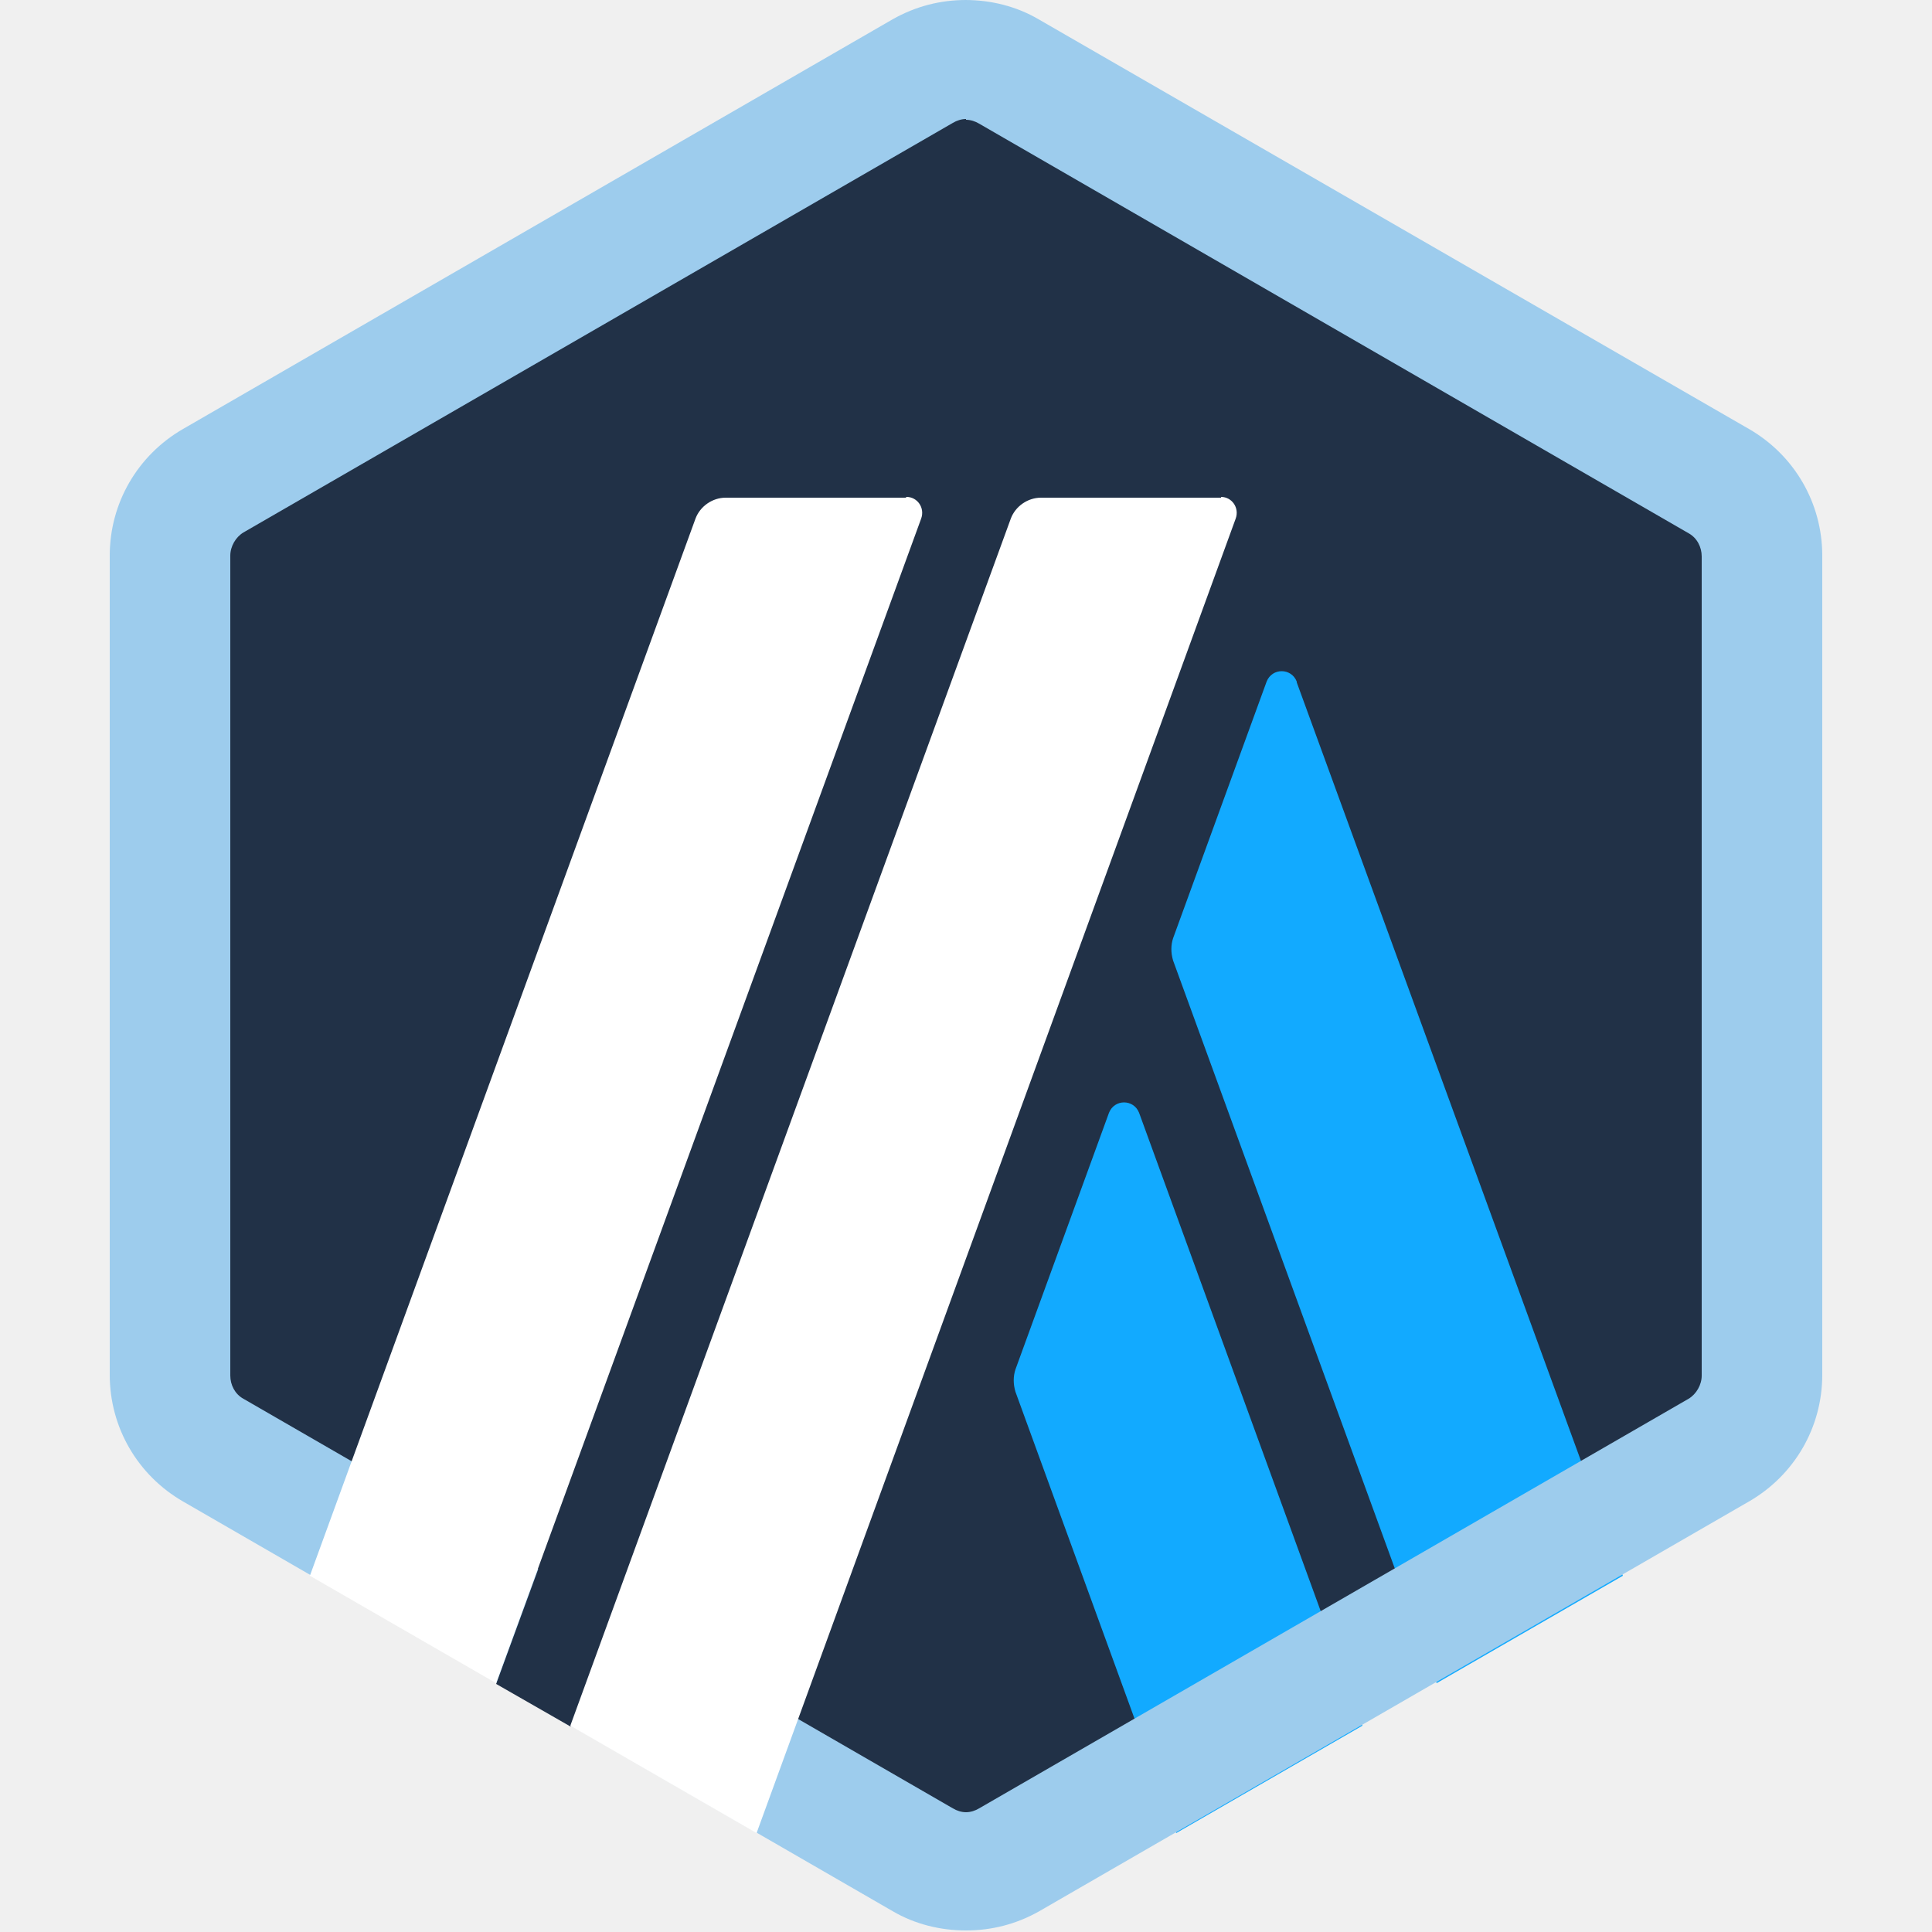
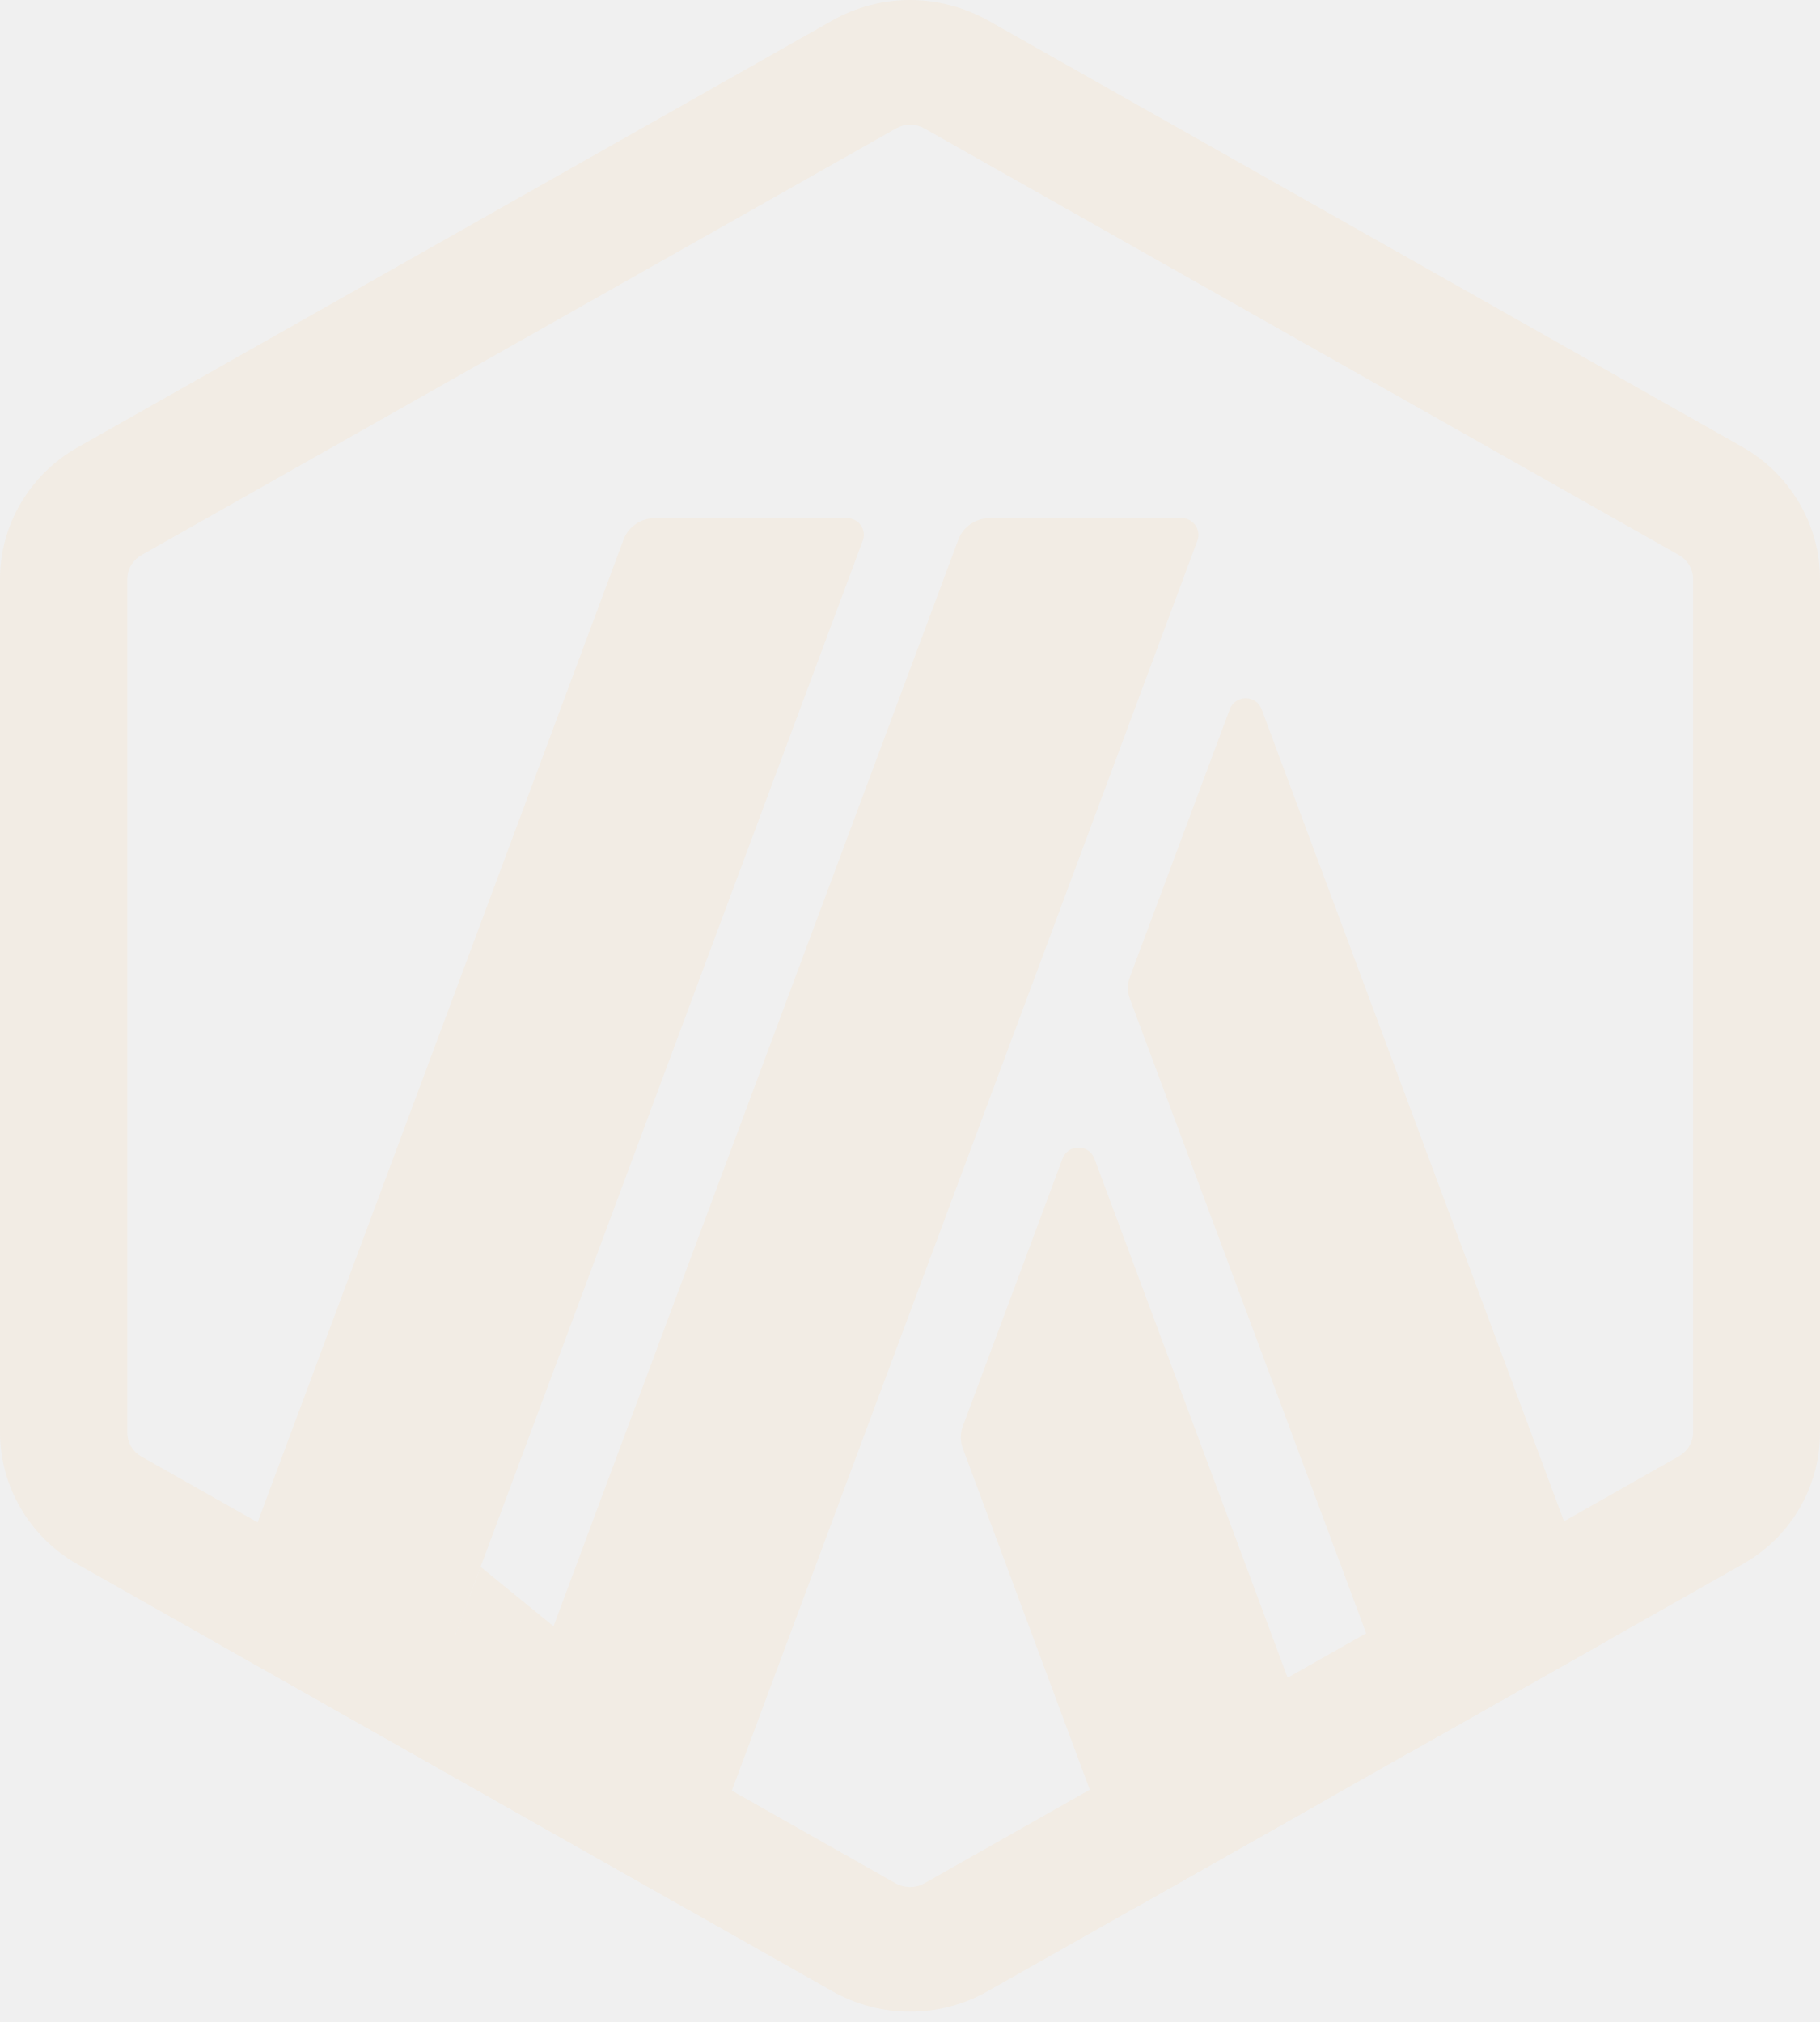
- <svg xmlns="http://www.w3.org/2000/svg" version="1.1" id="Layer_1" x="0px" y="0px" viewBox="0 0 2500 2500" style="enable-background:new 0 0 2500 2500;" xml:space="preserve">
-   <style type="text/css">
- 	.st0{fill:none;}
- 	.st1{fill:#213147;}
- 	.st2{fill:#12AAFF;}
- 	.st3{fill:#9DCCED;}
- 	.st4{fill:#FFFFFF;}
- </style>
-   <g id="Layer_x0020_1">
-     <g id="_2405588477232">
-       <rect class="st0" width="2500" height="2500" />
-       <g>
-         <g>
-           <path class="st1" d="M226,760v980c0,63,33,120,88,152l849,490c54,31,121,31,175,0l849-490c54-31,88-89,88-152V760      c0-63-33-120-88-152l-849-490c-54-31-121-31-175,0L314,608c-54,31-87,89-87,152H226z" />
-           <g>
-             <g>
-               <g>
-                 <path class="st2" d="M1435,1440l-121,332c-3,9-3,19,0,29l208,571l241-139l-289-793C1467,1422,1442,1422,1435,1440z" />
-               </g>
-               <g>
-                 <path class="st2" d="M1678,882c-7-18-32-18-39,0l-121,332c-3,9-3,19,0,29l341,935l241-139L1678,883V882z" />
-               </g>
-             </g>
-           </g>
-           <g>
-             <path class="st3" d="M1250,155c6,0,12,2,17,5l918,530c11,6,17,18,17,30v1060c0,12-7,24-17,30l-918,530c-5,3-11,5-17,5       s-12-2-17-5l-918-530c-11-6-17-18-17-30V719c0-12,7-24,17-30l918-530c5-3,11-5,17-5l0,0V155z M1250,0c-33,0-65,8-95,25L237,555       c-59,34-95,96-95,164v1060c0,68,36,130,95,164l918,530c29,17,62,25,95,25s65-8,95-25l918-530c59-34,95-96,95-164V719       c0-68-36-130-95-164L1344,25c-29-17-62-25-95-25l0,0H1250z" />
-           </g>
-           <polygon class="st1" points="642,2179 727,1947 897,2088 738,2234     " />
-           <g>
-             <path class="st4" d="M1172,644H939c-17,0-33,11-39,27L401,2039l241,139l550-1507c5-14-5-28-19-28L1172,644z" />
-             <path class="st4" d="M1580,644h-233c-17,0-33,11-39,27L738,2233l241,139l620-1701c5-14-5-28-19-28V644z" />
-           </g>
-         </g>
-       </g>
-     </g>
-   </g>
+ <svg xmlns="http://www.w3.org/2000/svg" width="18" height="20" viewBox="0 0 18 20" fill="none">
+   <path d="M10.508 11.461L9.524 14.103C9.495 14.176 9.495 14.257 9.524 14.331L11.215 18.877L13.172 17.77L10.824 11.461C10.77 11.315 10.562 11.315 10.508 11.461ZM12.478 7.017C12.424 6.87 12.216 6.87 12.162 7.017L11.177 9.658C11.148 9.731 11.148 9.813 11.177 9.886L13.949 17.33L15.906 16.223L12.478 7.017Z" fill="#F2ECE4" />
+   <path d="M9 1.233C9.05 1.233 9.096 1.245 9.141 1.27L16.604 5.49C16.691 5.539 16.745 5.629 16.745 5.727V14.168C16.745 14.265 16.691 14.355 16.604 14.404L9.141 18.629C9.098 18.653 9.049 18.666 9 18.665C8.95 18.665 8.904 18.653 8.859 18.629L1.4 14.408C1.313 14.359 1.259 14.27 1.259 14.172V5.727C1.259 5.629 1.313 5.539 1.4 5.49L8.863 1.27C8.905 1.246 8.952 1.233 9 1.233ZM9 0C8.734 0 8.468 0.069 8.231 0.203L0.769 4.424C0.295 4.693 0 5.189 0 5.727V14.168C0 14.705 0.295 15.206 0.769 15.474L8.231 19.695C8.466 19.828 8.73 19.898 9 19.898C9.266 19.898 9.532 19.829 9.769 19.695L17.231 15.474C17.709 15.206 18 14.709 18 14.168V5.727C18 5.189 17.705 4.689 17.231 4.42L9.773 0.203C9.532 0.069 9.266 0 9 0Z" fill="#F2ECE4" />
+   <path d="M4.068 17.338L4.754 15.499L6.133 16.622L4.845 17.778L4.068 17.338ZM8.372 5.124H6.482C6.34 5.124 6.212 5.21 6.166 5.34L2.111 16.231L4.068 17.338L8.534 5.344C8.572 5.238 8.493 5.124 8.372 5.124Z" fill="#F2ECE4" />
+   <path d="M11.684 5.124H9.793C9.652 5.124 9.523 5.21 9.477 5.34L4.844 17.778L6.801 18.885L11.842 5.348C11.883 5.238 11.8 5.124 11.684 5.124Z" fill="#F2ECE4" />
</svg>
